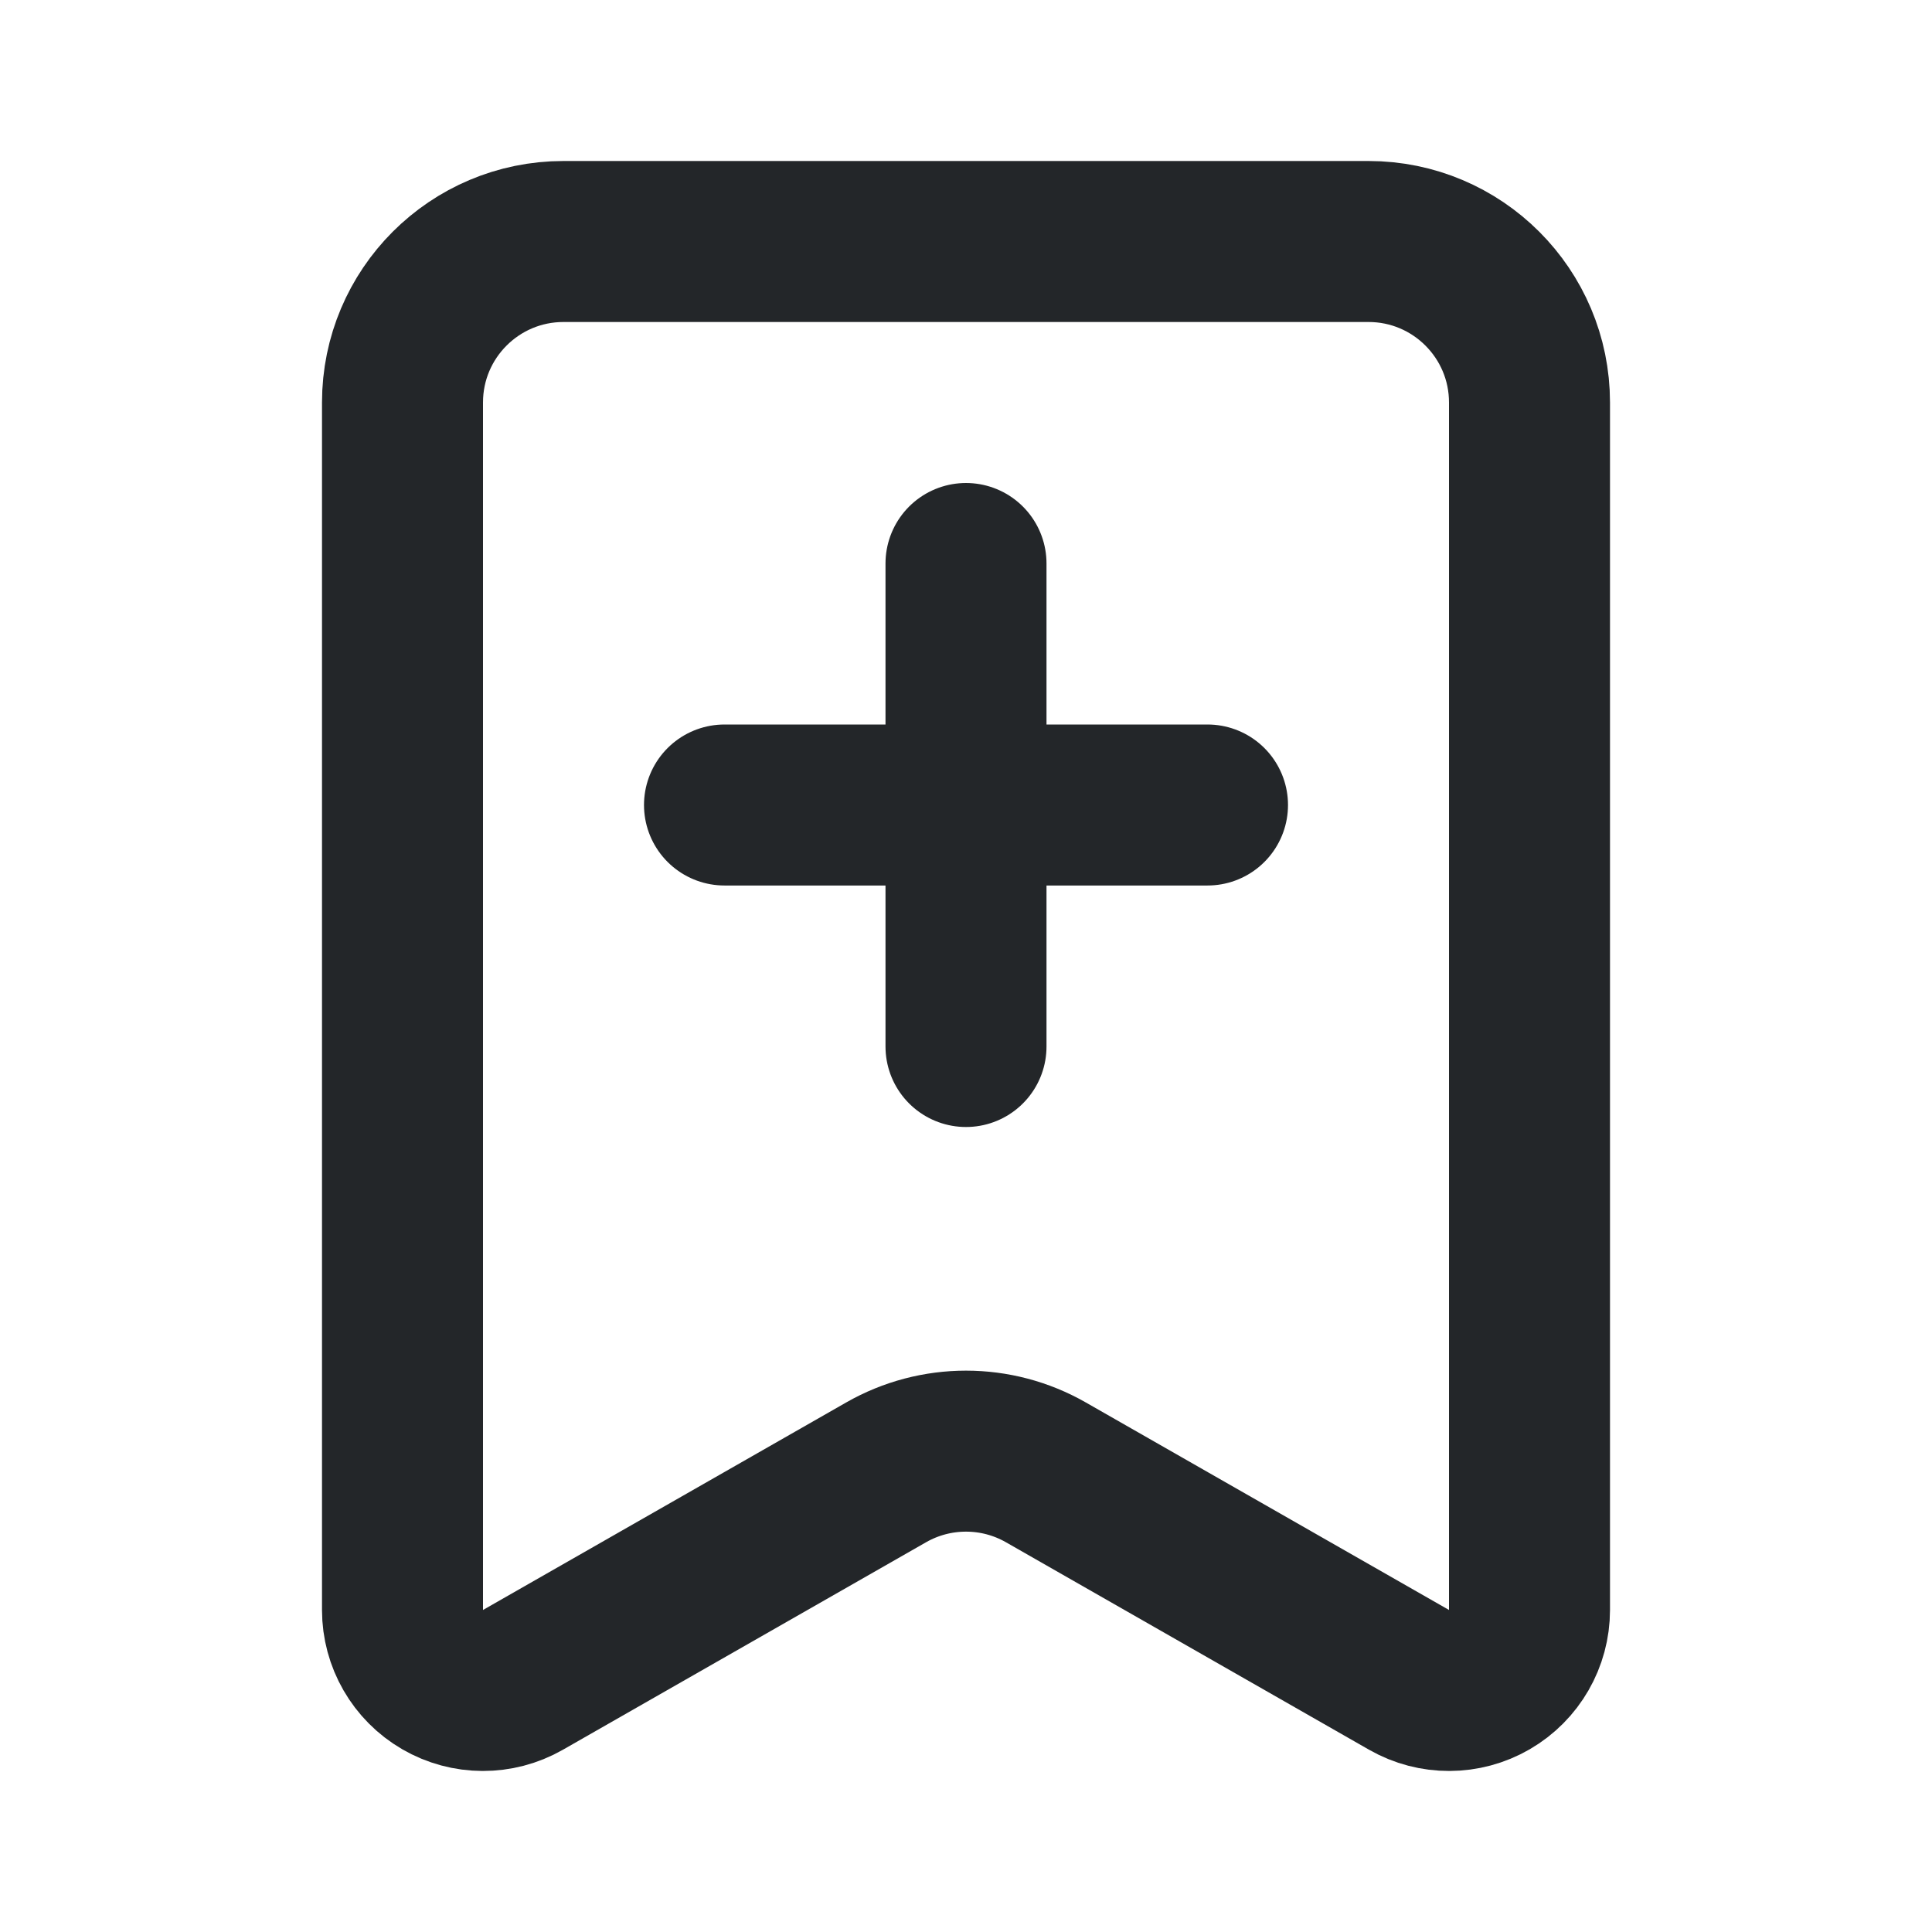
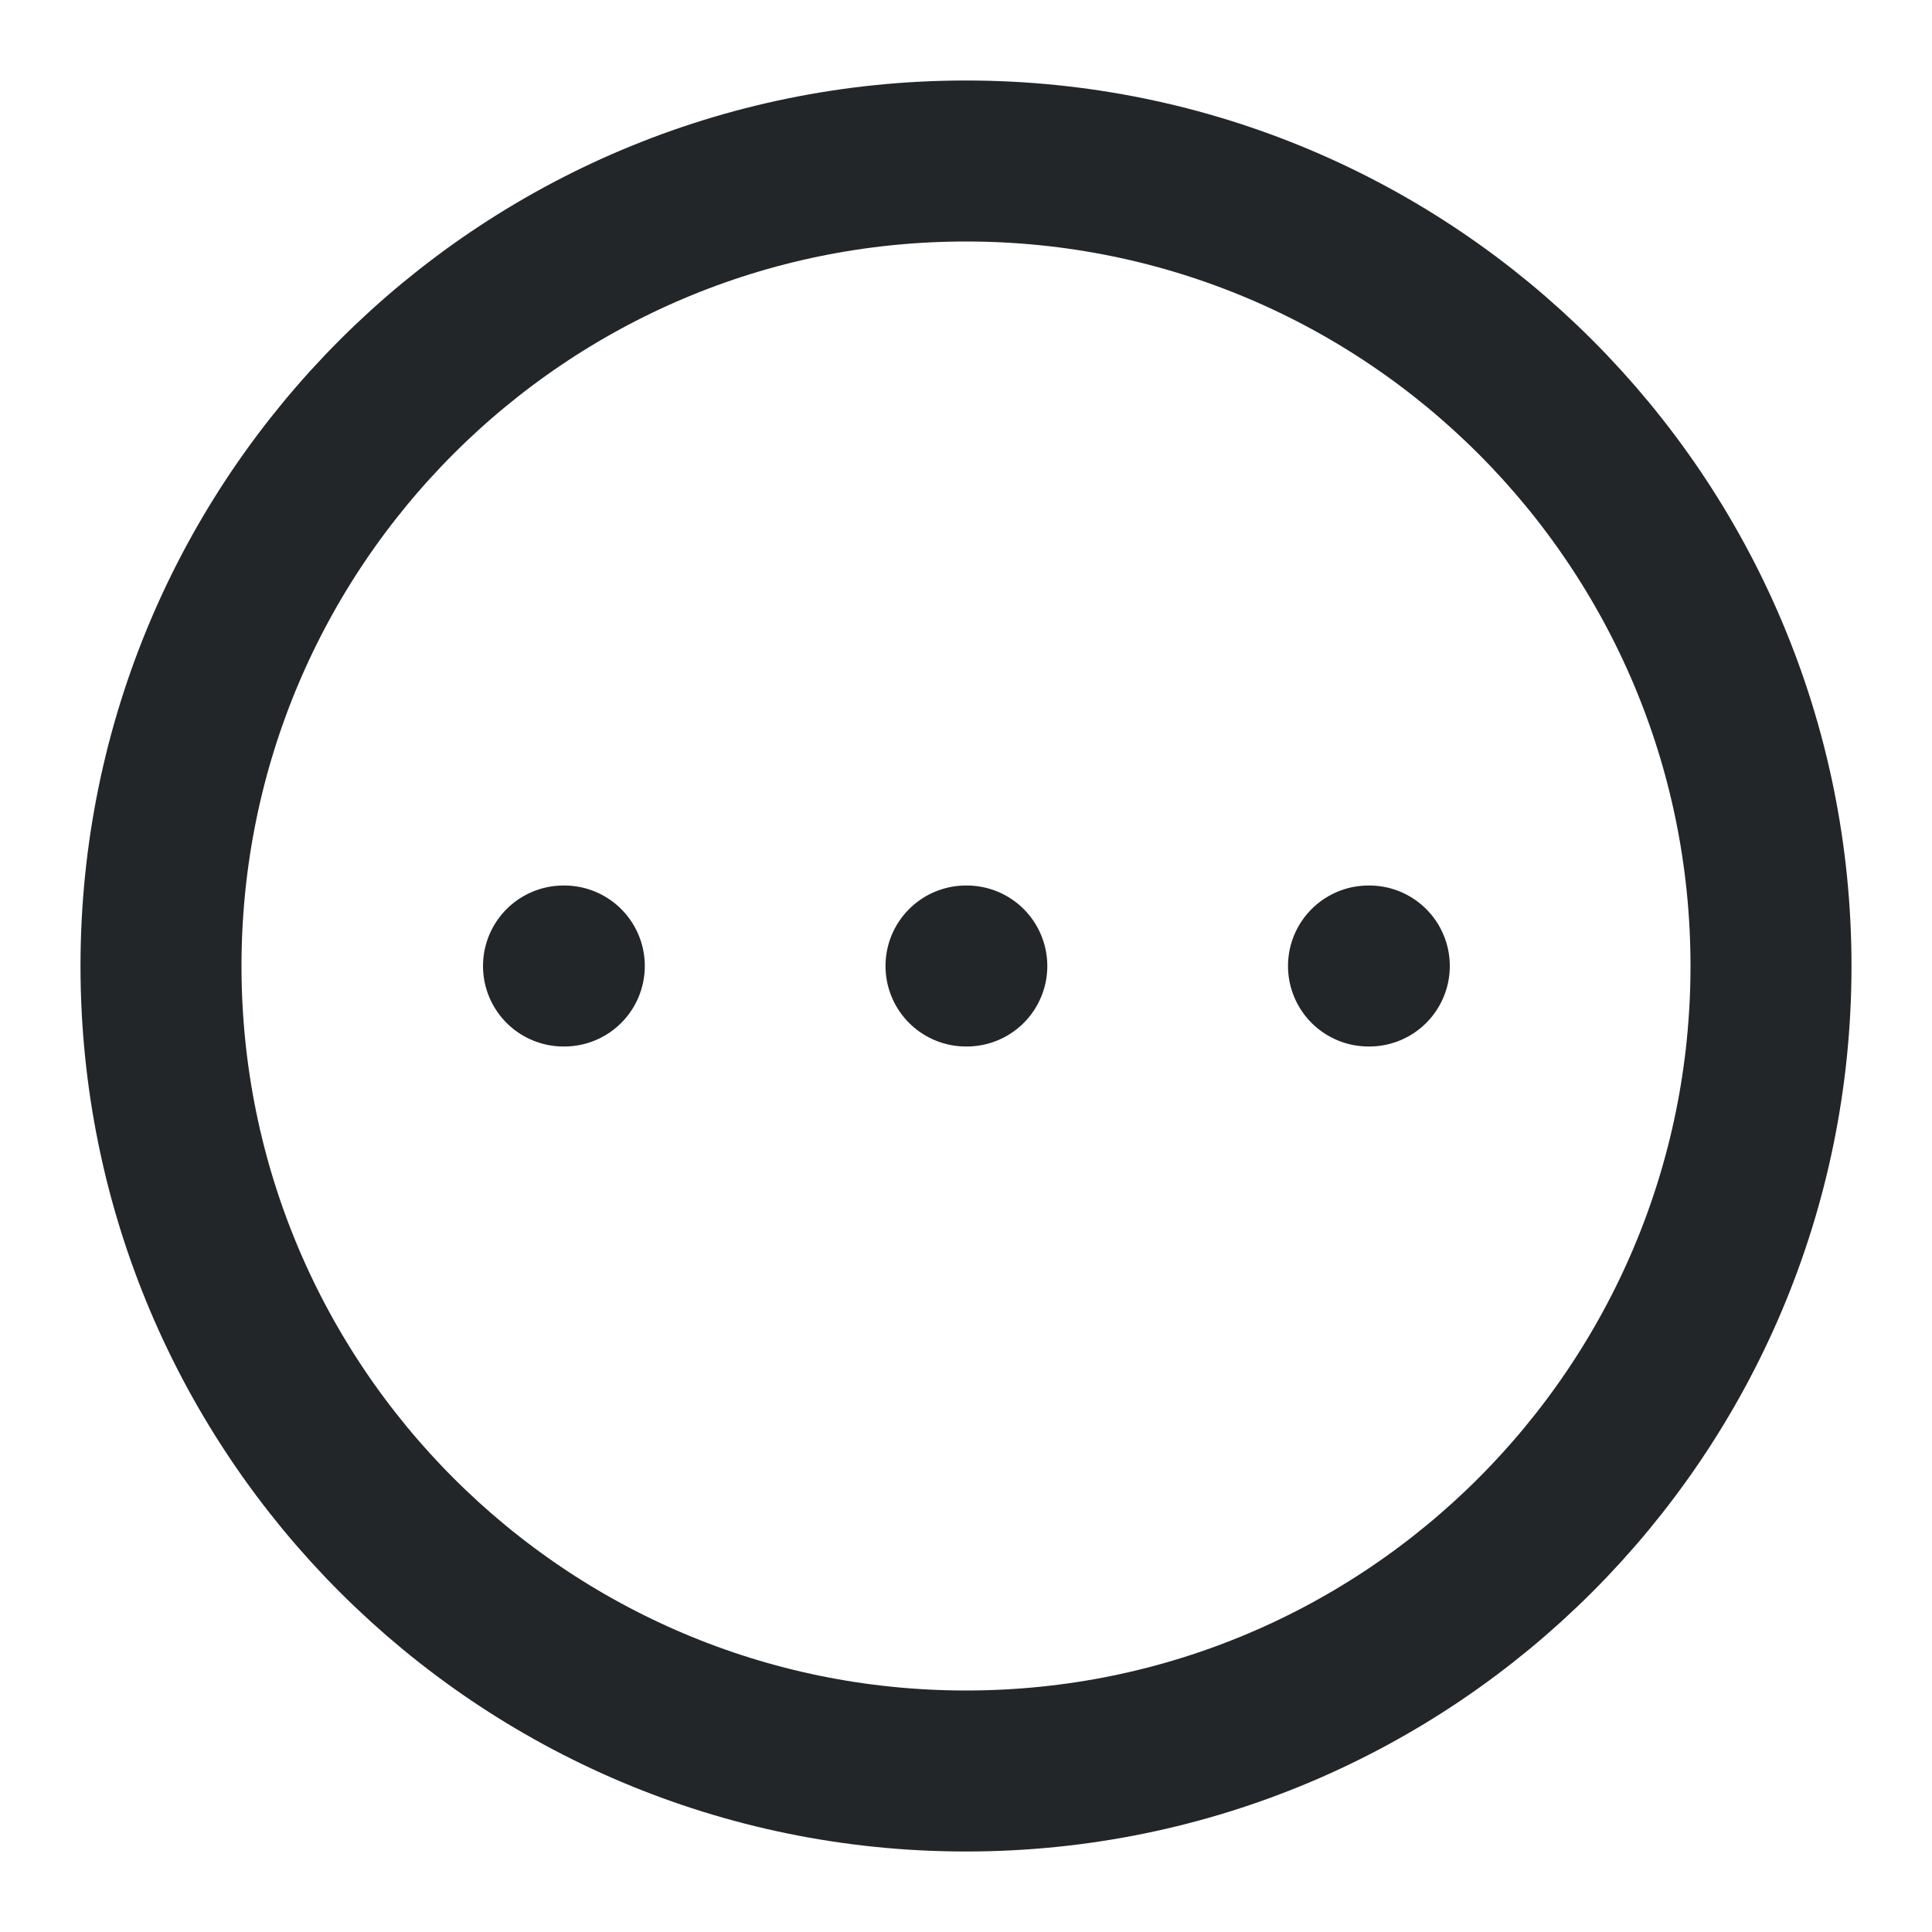
- <svg xmlns="http://www.w3.org/2000/svg" class="lucide lucide-bookmark-plus" width="24" height="24" viewBox="0 0 24 24" fill="none" stroke="currentColor" stroke-width="2" stroke-linecap="round" stroke-linejoin="round">
+ <svg xmlns="http://www.w3.org/2000/svg" class="lucide lucide-circle-ellipsis" width="24" height="24" viewBox="0 0 24 24" fill="none" stroke="currentColor" stroke-width="2" stroke-linecap="round" stroke-linejoin="round">
  <style id="current-color-scheme" type="text/css">
    .ColorScheme-Text { color: #232629; }
  </style>
  <g class="ColorScheme-Text" fill="none" stroke="currentColor" stroke-width="2" stroke-linecap="round" stroke-linejoin="round">
-     <path d="M12 7v6" />
-     <path d="M15 10H9" />
-     <path d="M17 3a2 2 0 0 1 2 2v15a1 1 0 0 1-1.496.868l-4.512-2.578a2 2 0 0 0-1.984 0l-4.512 2.578A1 1 0 0 1 5 20V5a2 2 0 0 1 2-2z" />
+     <circle cx="12" cy="12" r="10" />
+     <path d="M17 12h.01" />
+     <path d="M12 12h.01" />
+     <path d="M7 12h.01" />
  </g>
</svg>
